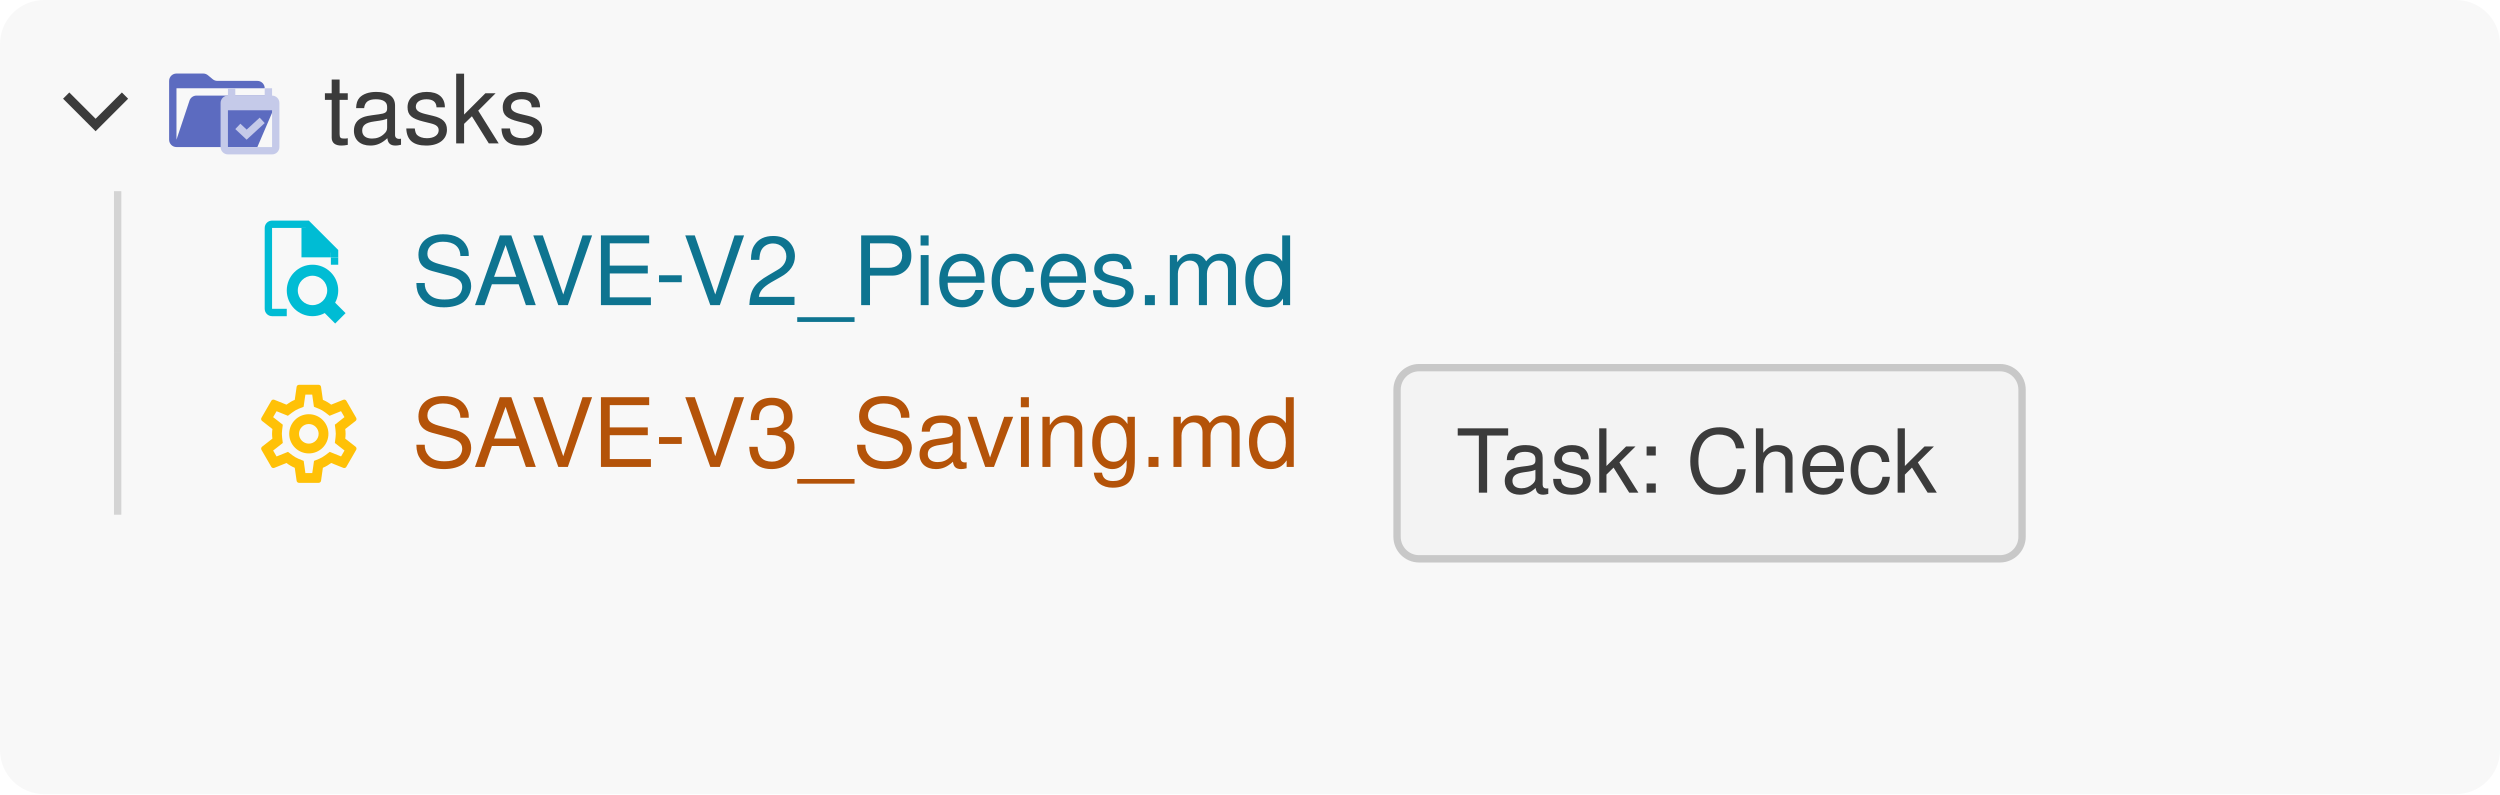
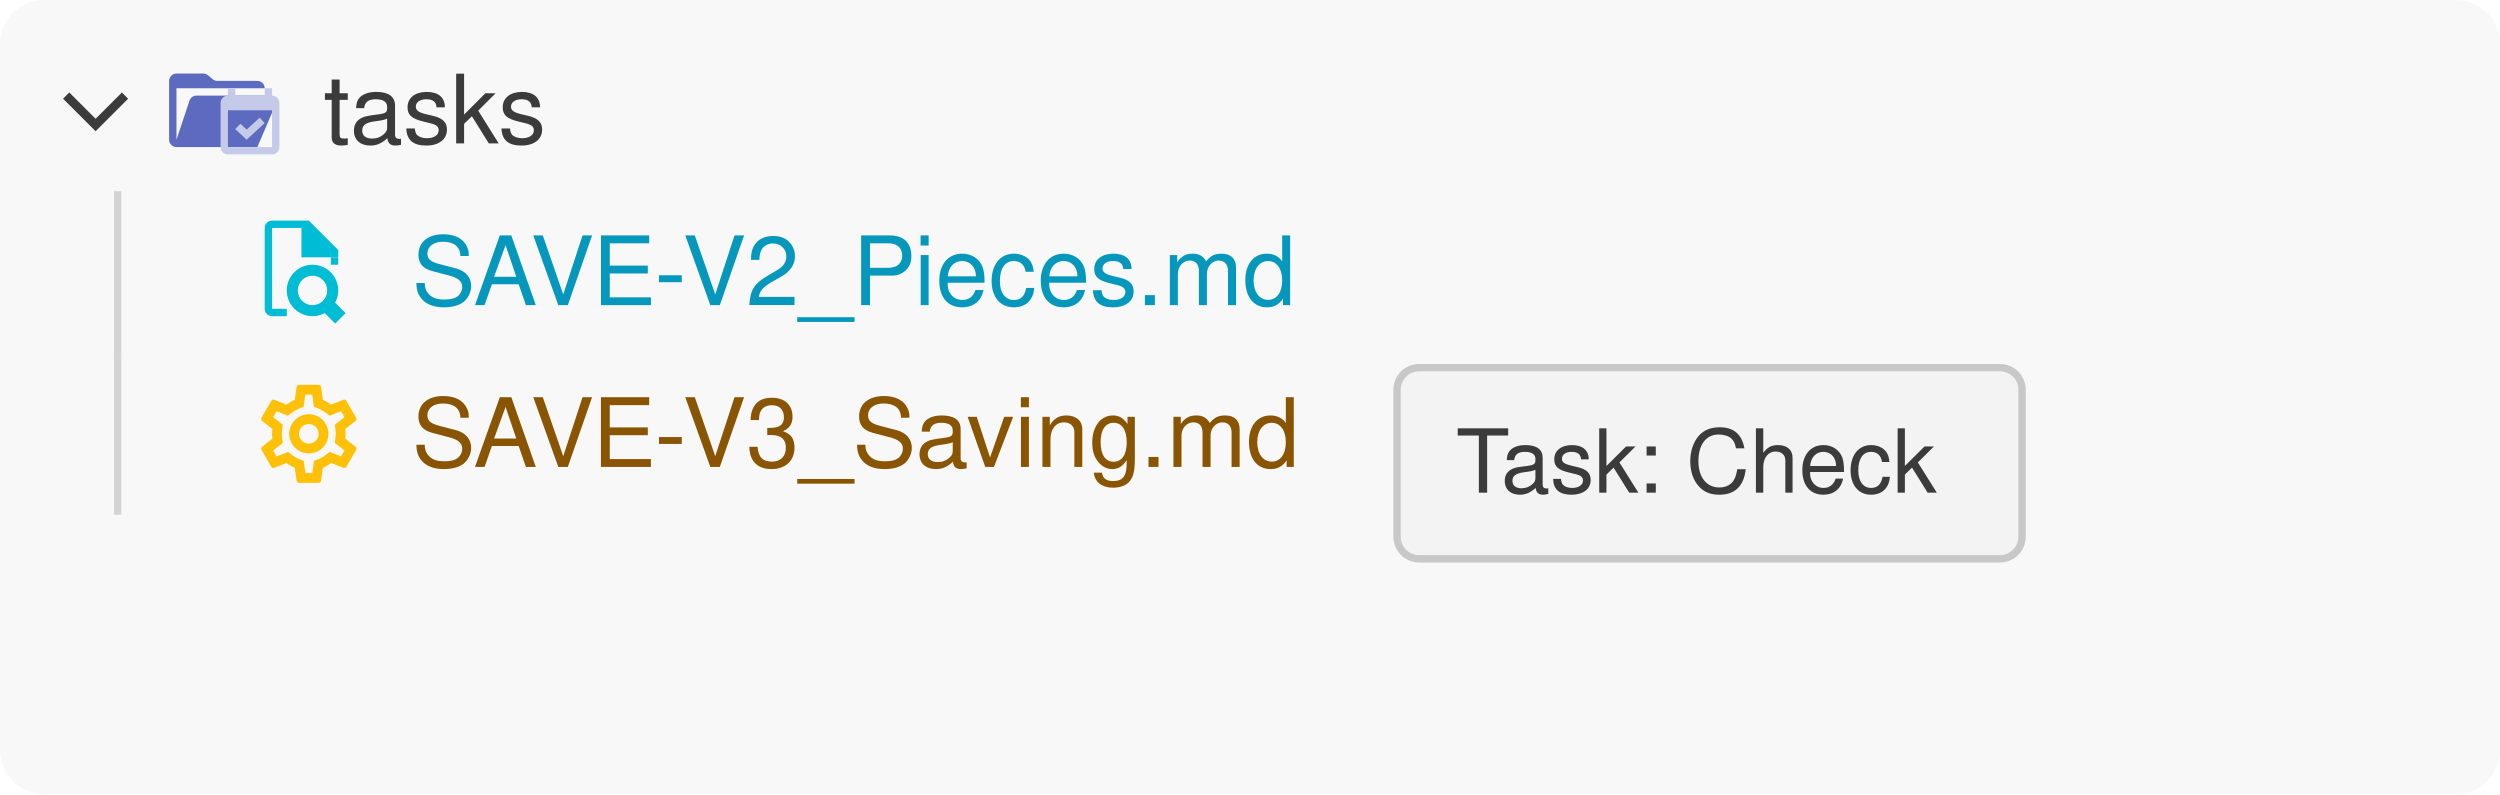
<svg xmlns="http://www.w3.org/2000/svg" width="340" height="108" viewBox="0 0 340 108">
  <rect width="100%" height="100%" rx="6" fill="#f8f8f8" />
  <path d="M9 13 l4 4 l4 -4" fill="none" stroke="#3b3b3b" stroke-width="1.2" />
  <svg x="22" y="7" width="16" height="16" viewBox="0 0 16 16">
    <path id="folder" fill="#5c6bc0" d="M14.483 6H4.721a1 1 0 0 0-.949.684L2 12V5h12a1 1 0 0 0-1-1H7.562a1 1 0 0 1-.64-.232l-.644-.536A1 1 0 0 0 5.638 3H2a1 1 0 0 0-1 1v8a1 1 0 0 0 1 1h11l2.403-5.606A1 1 0 0 0 14.483 6" />
    <path id="motive" fill="#c5cae9" d="M9 5v1a1 1 0 0 0-1 1v6a1 1 0 0 0 1 1h6a1 1 0 0 0 1-1V7a1 1 0 0 0-1-1V5h-1v1h-4V5zm0 3h6v5H9zm4.318 1-1.77 1.627-.859-.805-.689.733L11.54 12 14 9.74z" />
  </svg>
  <text x="44" y="19.5" font-family="Segoe UI, -apple-system, BlinkMacSystemFont, Helvetica, Arial, sans-serif" font-size="13" fill="#3b3b3b">tasks</text>
  <line x1="16" y1="26" x2="16" y2="48" stroke="#d4d4d4" stroke-width="1" />
  <svg x="34" y="29" width="16" height="16" viewBox="0 0 32 32">
    <path fill="#00bcd4" d="M17 17a4 4 0 1 1-4 4 4.005 4.005 0 0 1 4-4m0-3a7 7 0 1 0 7 7 7 7 0 0 0-7-7" />
    <path fill="#00bcd4" d="m19.586 26.414 2.828-2.828L26 27.17 23.17 30zM10 26H6V4h9.172L22 10.828V12h2v-2l-8-8H6a2 2 0 0 0-2 2v22a2 2 0 0 0 2 2h4Z" />
    <path fill="#00bcd4" d="M22 12h-8V4h2l6 6zm0 0h2v2h-2z" />
  </svg>
-   <text x="56" y="41.5" font-family="Segoe UI, -apple-system, BlinkMacSystemFont, Helvetica, Arial, sans-serif" font-size="13" fill="#0e7490">SAVE-V2_Pieces.md</text>
+   <text x="56" y="41.5" font-family="Segoe UI, -apple-system, BlinkMacSystemFont, Helvetica, Arial, sans-serif" font-size="13" fill="#0598bc">SAVE-V2_Pieces.md</text>
  <line x1="16" y1="48" x2="16" y2="70" stroke="#d4d4d4" stroke-width="1" />
  <svg x="34" y="51" width="16" height="16" viewBox="0 0 24 24" fill="none">
    <path d="M0 0h24v24H0z" />
    <path fill="#ffc107" d="M19.43 12.98c.04-.32.07-.64.07-.98s-.03-.66-.07-.98l2.11-1.65c.19-.15.24-.42.12-.64l-2-3.46a.5.5 0 0 0-.61-.22l-2.49 1c-.52-.4-1.08-.73-1.69-.98l-.38-2.65A.49.49 0 0 0 14 2h-4c-.25 0-.46.18-.49.42l-.38 2.65c-.61.25-1.17.59-1.69.98l-2.49-1a.6.6 0 0 0-.18-.03c-.17 0-.34.09-.43.25l-2 3.46c-.13.22-.07.49.12.64l2.11 1.65c-.04.32-.07.65-.07.98s.03.66.07.98l-2.11 1.65c-.19.15-.24.42-.12.64l2 3.46a.5.5 0 0 0 .61.22l2.49-1c.52.4 1.08.73 1.69.98l.38 2.65c.03.24.24.42.49.42h4c.25 0 .46-.18.49-.42l.38-2.65c.61-.25 1.17-.59 1.69-.98l2.49 1q.09.03.18.03c.17 0 .34-.09.43-.25l2-3.46c.12-.22.07-.49-.12-.64zm-1.98-1.71c.04.31.05.52.05.73s-.02.43-.05.73l-.14 1.13.89.7 1.08.84-.7 1.21-1.27-.51-1.04-.42-.9.68c-.43.32-.84.56-1.25.73l-1.06.43-.16 1.13-.2 1.35h-1.4l-.19-1.35-.16-1.13-1.06-.43c-.43-.18-.83-.41-1.23-.71l-.91-.7-1.06.43-1.27.51-.7-1.21 1.08-.84.89-.7-.14-1.13c-.03-.31-.05-.54-.05-.74s.02-.43.05-.73l.14-1.13-.89-.7-1.08-.84.7-1.21 1.27.51 1.04.42.9-.68c.43-.32.84-.56 1.25-.73l1.06-.43.16-1.13.2-1.35h1.39l.19 1.35.16 1.13 1.06.43c.43.18.83.41 1.23.71l.91.7 1.06-.43 1.27-.51.7 1.21-1.07.85-.89.7zM12 8c-2.21 0-4 1.79-4 4s1.79 4 4 4 4-1.79 4-4-1.79-4-4-4m0 6c-1.1 0-2-.9-2-2s.9-2 2-2 2 .9 2 2-.9 2-2 2" />
  </svg>
-   <text x="56" y="63.5" font-family="Segoe UI, -apple-system, BlinkMacSystemFont, Helvetica, Arial, sans-serif" font-size="13" fill="#b45309">SAVE-V3_Saving.md</text>
+   <text x="56" y="63.5" font-family="Segoe UI, -apple-system, BlinkMacSystemFont, Helvetica, Arial, sans-serif" font-size="13" fill="#895503">SAVE-V3_Saving.md</text>
  <rect x="190" y="50" width="85" height="26" rx="3" fill="#f3f3f3" stroke="#c8c8c8" />
  <text x="198" y="67" font-family="Segoe UI, -apple-system, BlinkMacSystemFont, Helvetica, Arial, sans-serif" font-size="12" fill="#3b3b3b">Task: Check</text>
</svg>
